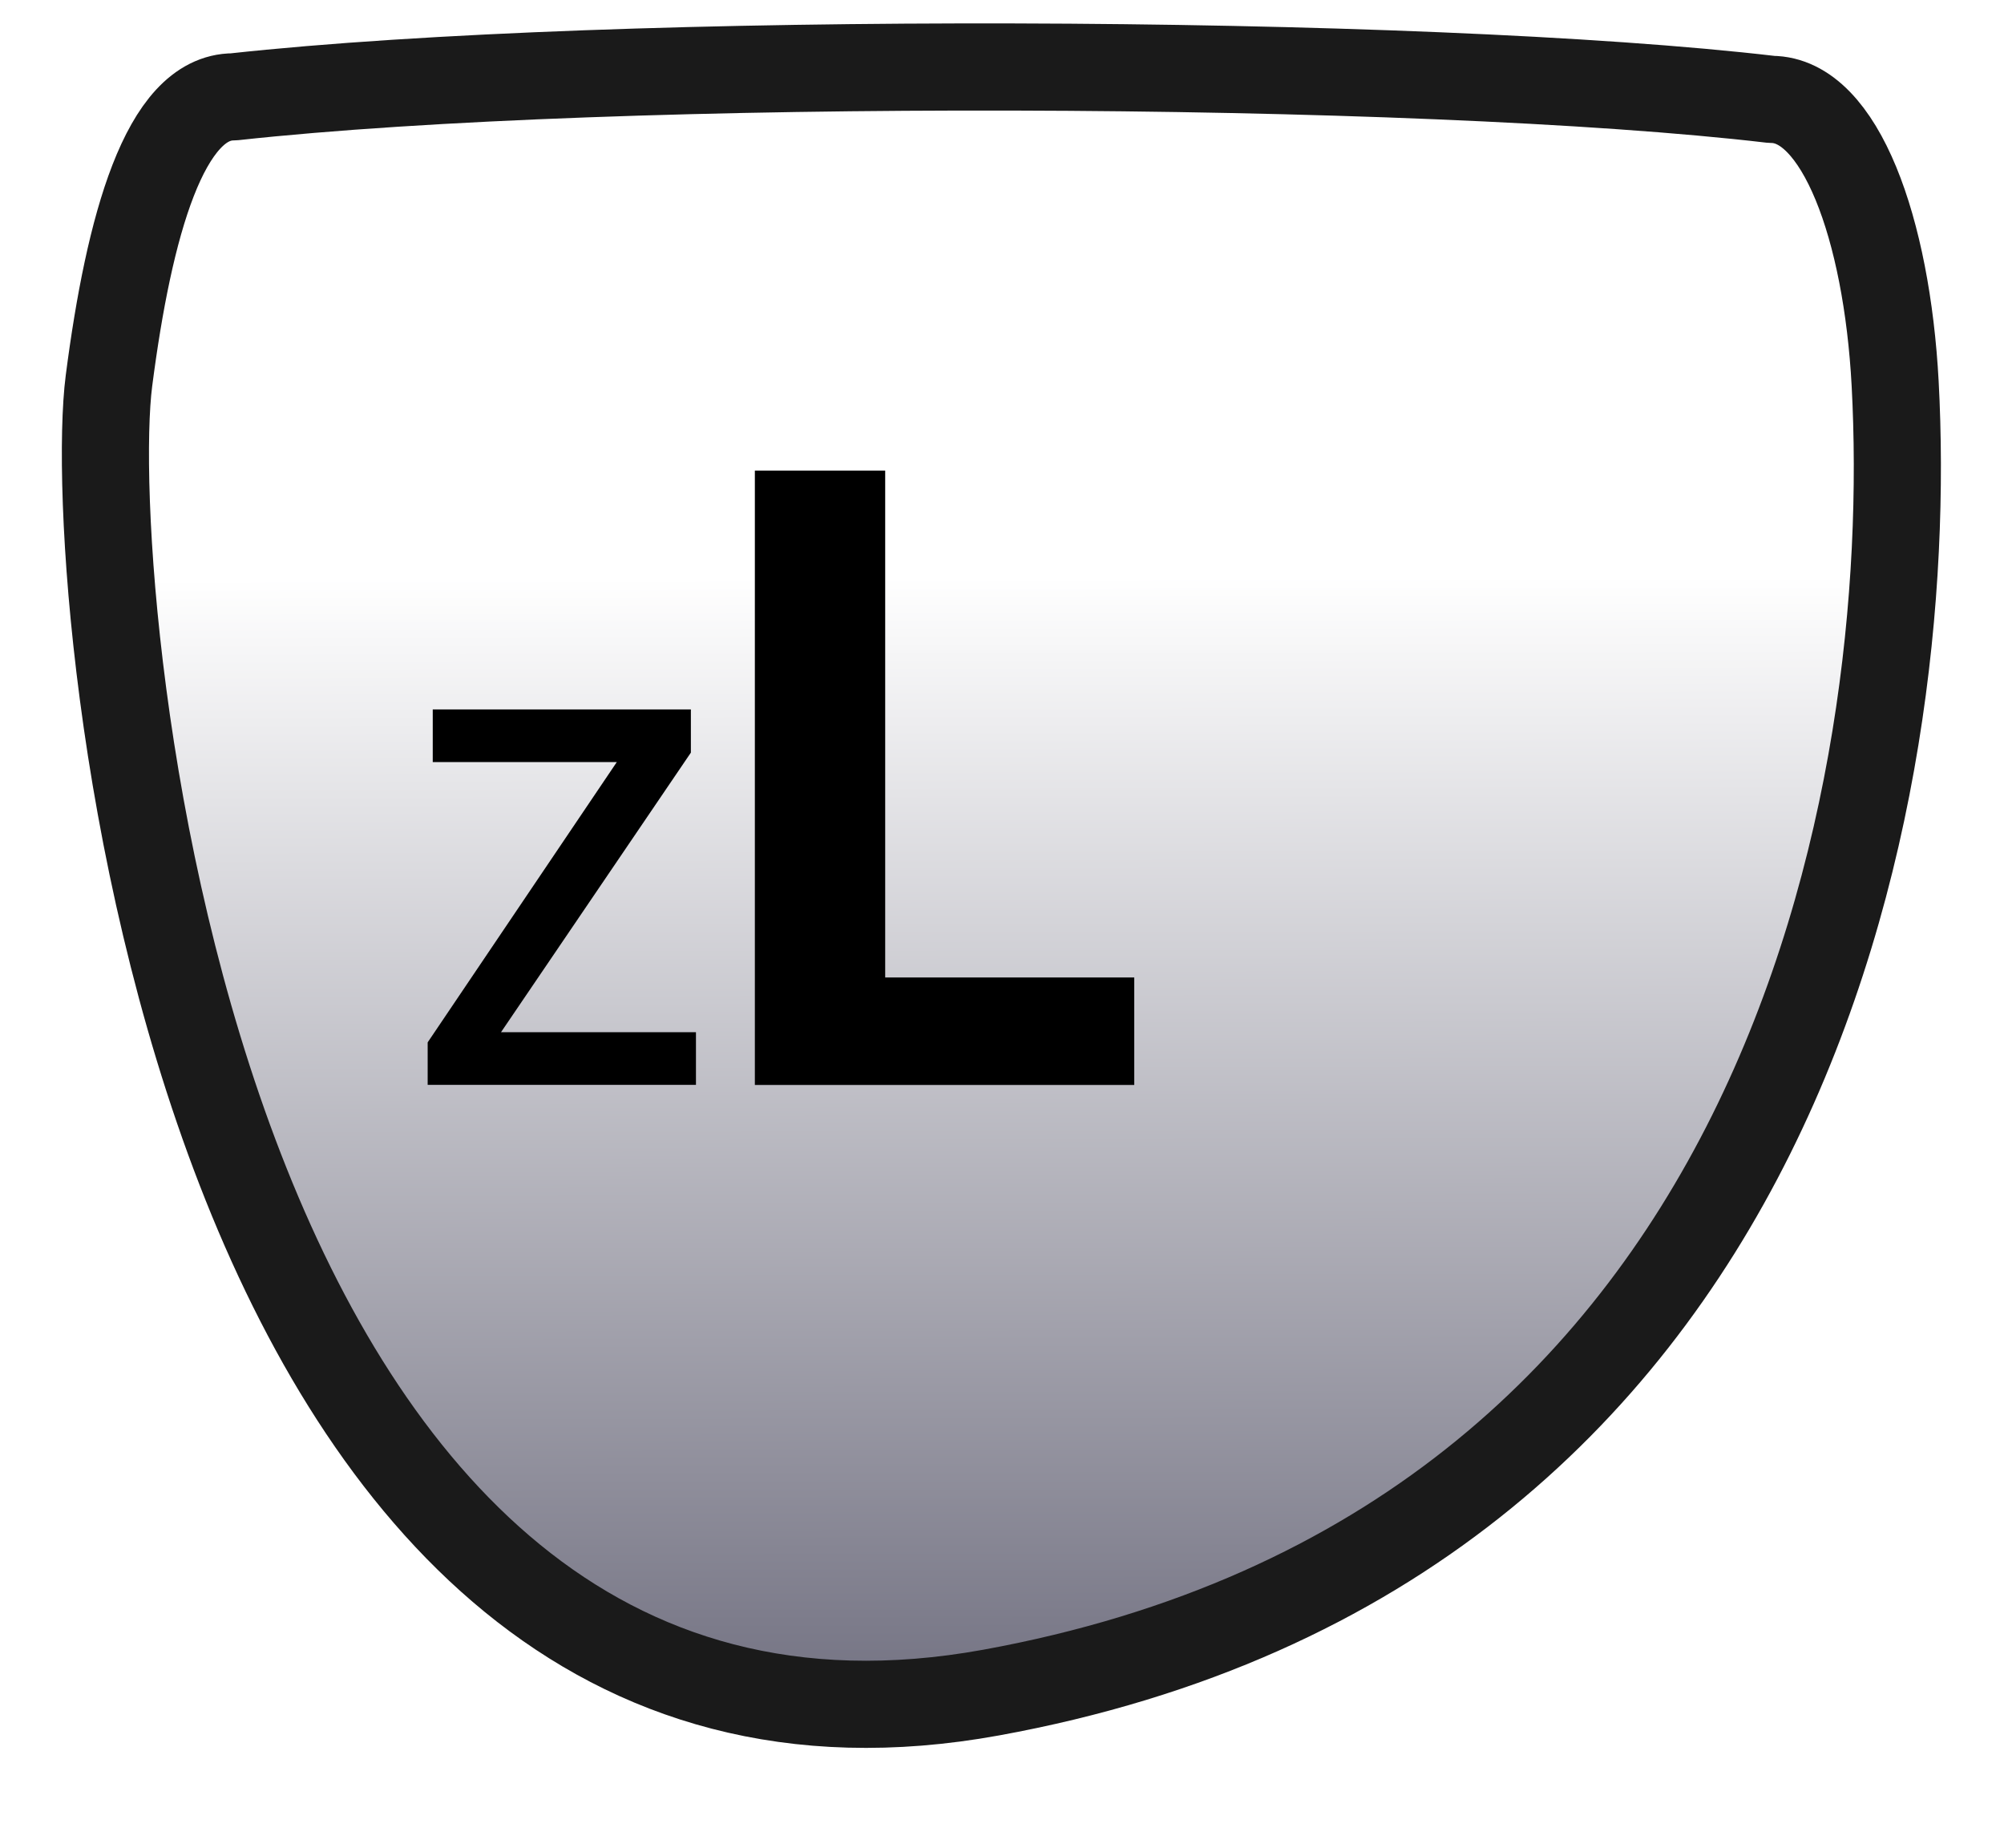
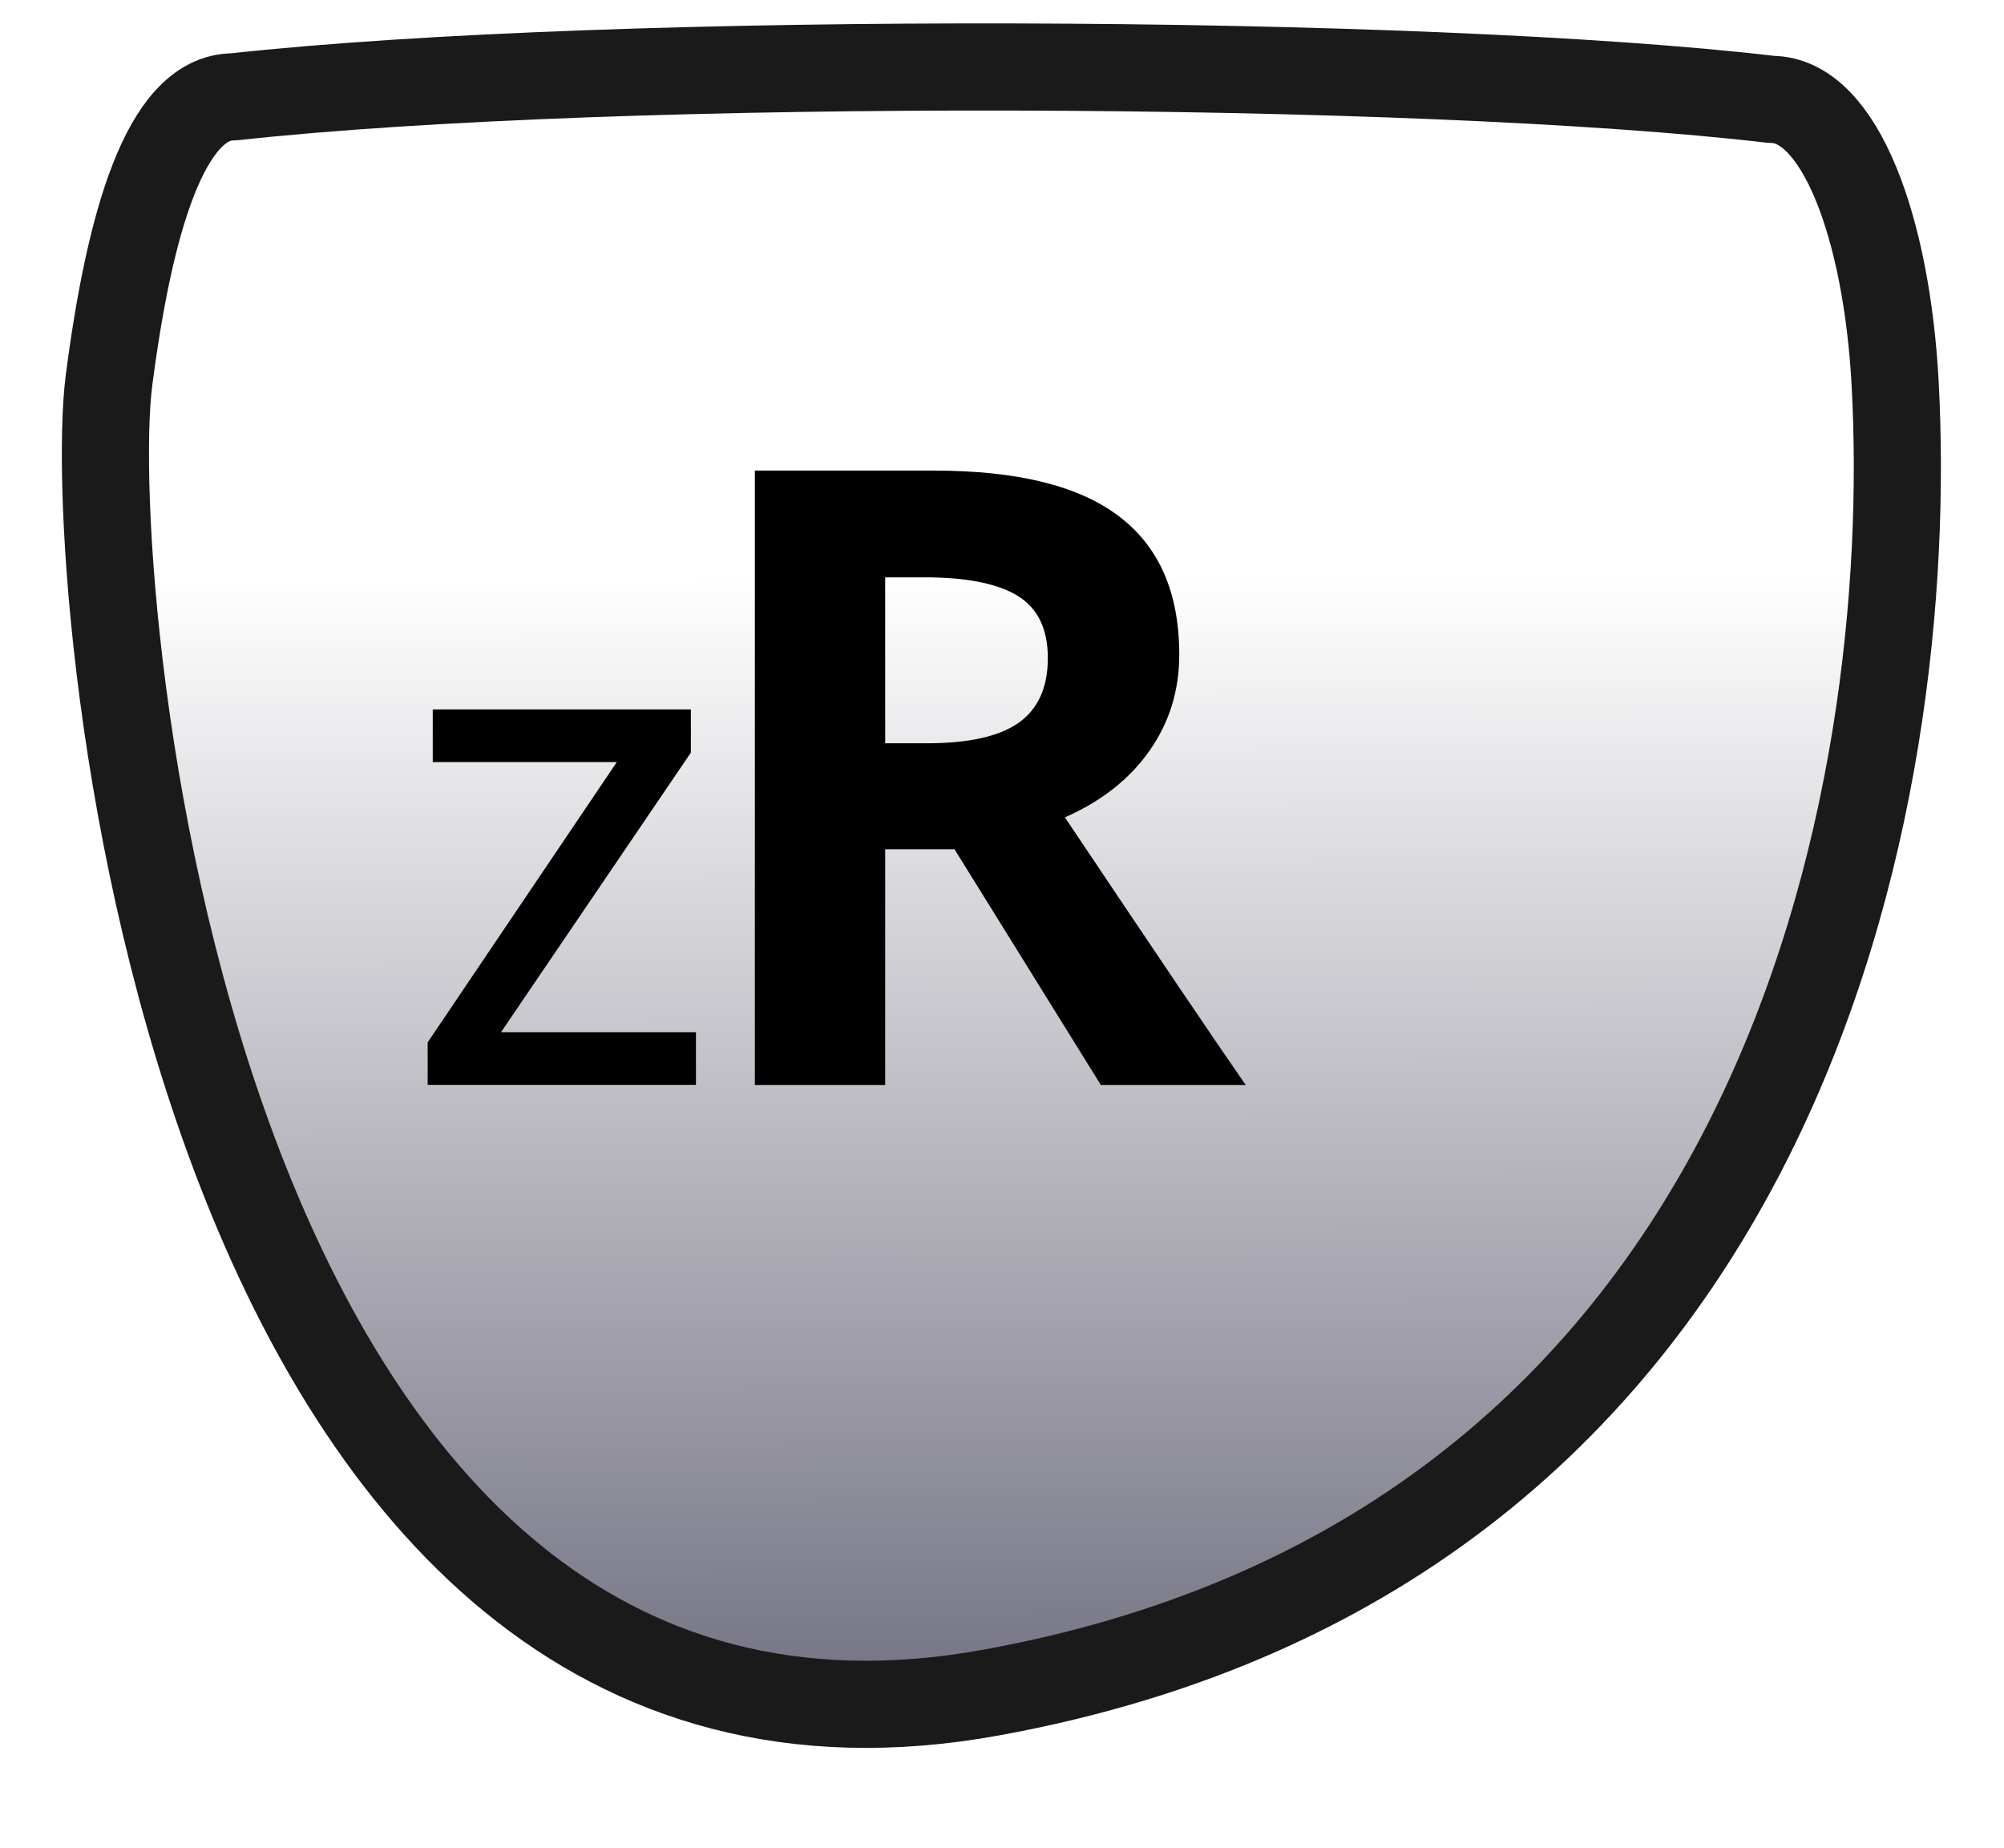
<svg xmlns="http://www.w3.org/2000/svg" width="86.25pt" height="79.5pt" viewBox="0 0 86.25 79.5" version="1.1" id="svg2">
  <defs id="defs2">
    <linearGradient id="gradient0" gradientUnits="objectBoundingBox" x1="0.5" y1="0.312" x2="0.498" y2="1.314" spreadMethod="pad">
      <stop stop-color="#ffffff" offset="0" stop-opacity="1" id="stop1" />
      <stop stop-color="#6b6a7b" offset="0.722" stop-opacity="1" id="stop2" />
    </linearGradient>
  </defs>
  <path id="shape0" transform="matrix(-0.9999986 -0.001657611 -0.001657611 0.9999986 81.68871 2.946547)" fill="url(#gradient0)" fill-rule="evenodd" stroke="#1a1a1a" stroke-width="3.75" stroke-linecap="square" stroke-linejoin="bevel" d="M5.445 1.34C20.512 -0.407 55.221 -0.486 71.632 1.34C74.583 1.34 76.122 6.876 76.976 13.562C78.122 22.54 73.3 76.27 38.913 69.952C4.527 63.634 -0.86 30.923 0.101 13.562C0.47 6.892 2.493 1.34 5.445 1.34Z" />
  <text xml:space="preserve" style="font-style:normal;font-variant:normal;font-weight:bold;font-stretch:normal;font-size:37.03px;font-family:'Open Sans';-inkscape-font-specification:'Open Sans, Bold';font-variant-ligatures:normal;font-variant-caps:normal;font-variant-numeric:normal;font-variant-east-asian:normal;fill:#000000;stroke-width:3.086" x="29.162" y="46.685" id="text3">
-     <tspan id="tspan3" style="font-style:normal;font-variant:normal;font-weight:bold;font-stretch:normal;font-size:37.03px;font-family:'Open Sans';-inkscape-font-specification:'Open Sans, Bold';font-variant-ligatures:normal;font-variant-caps:normal;font-variant-numeric:normal;font-variant-east-asian:normal;stroke-width:3.086" x="29.162" y="46.685">L</tspan>
+     <tspan id="tspan3" style="font-style:normal;font-variant:normal;font-weight:bold;font-stretch:normal;font-size:37.03px;font-family:'Open Sans';-inkscape-font-specification:'Open Sans, Bold';font-variant-ligatures:normal;font-variant-caps:normal;font-variant-numeric:normal;font-variant-east-asian:normal;stroke-width:3.086" x="29.162" y="46.685">R</tspan>
  </text>
  <text xml:space="preserve" style="font-style:normal;font-variant:normal;font-weight:600;font-stretch:normal;font-size:22.618px;font-family:'Open Sans';-inkscape-font-specification:'Open Sans, Semi-Bold';font-variant-ligatures:normal;font-variant-caps:normal;font-variant-numeric:normal;font-variant-east-asian:normal;fill:#000000;stroke-width:1.885" x="17.67" y="46.685" id="text4">
    <tspan id="tspan4" style="font-style:normal;font-variant:normal;font-weight:600;font-stretch:normal;font-size:22.618px;font-family:'Open Sans';-inkscape-font-specification:'Open Sans, Semi-Bold';font-variant-ligatures:normal;font-variant-caps:normal;font-variant-numeric:normal;font-variant-east-asian:normal;stroke-width:1.885" x="17.67" y="46.685">Z</tspan>
  </text>
</svg>
